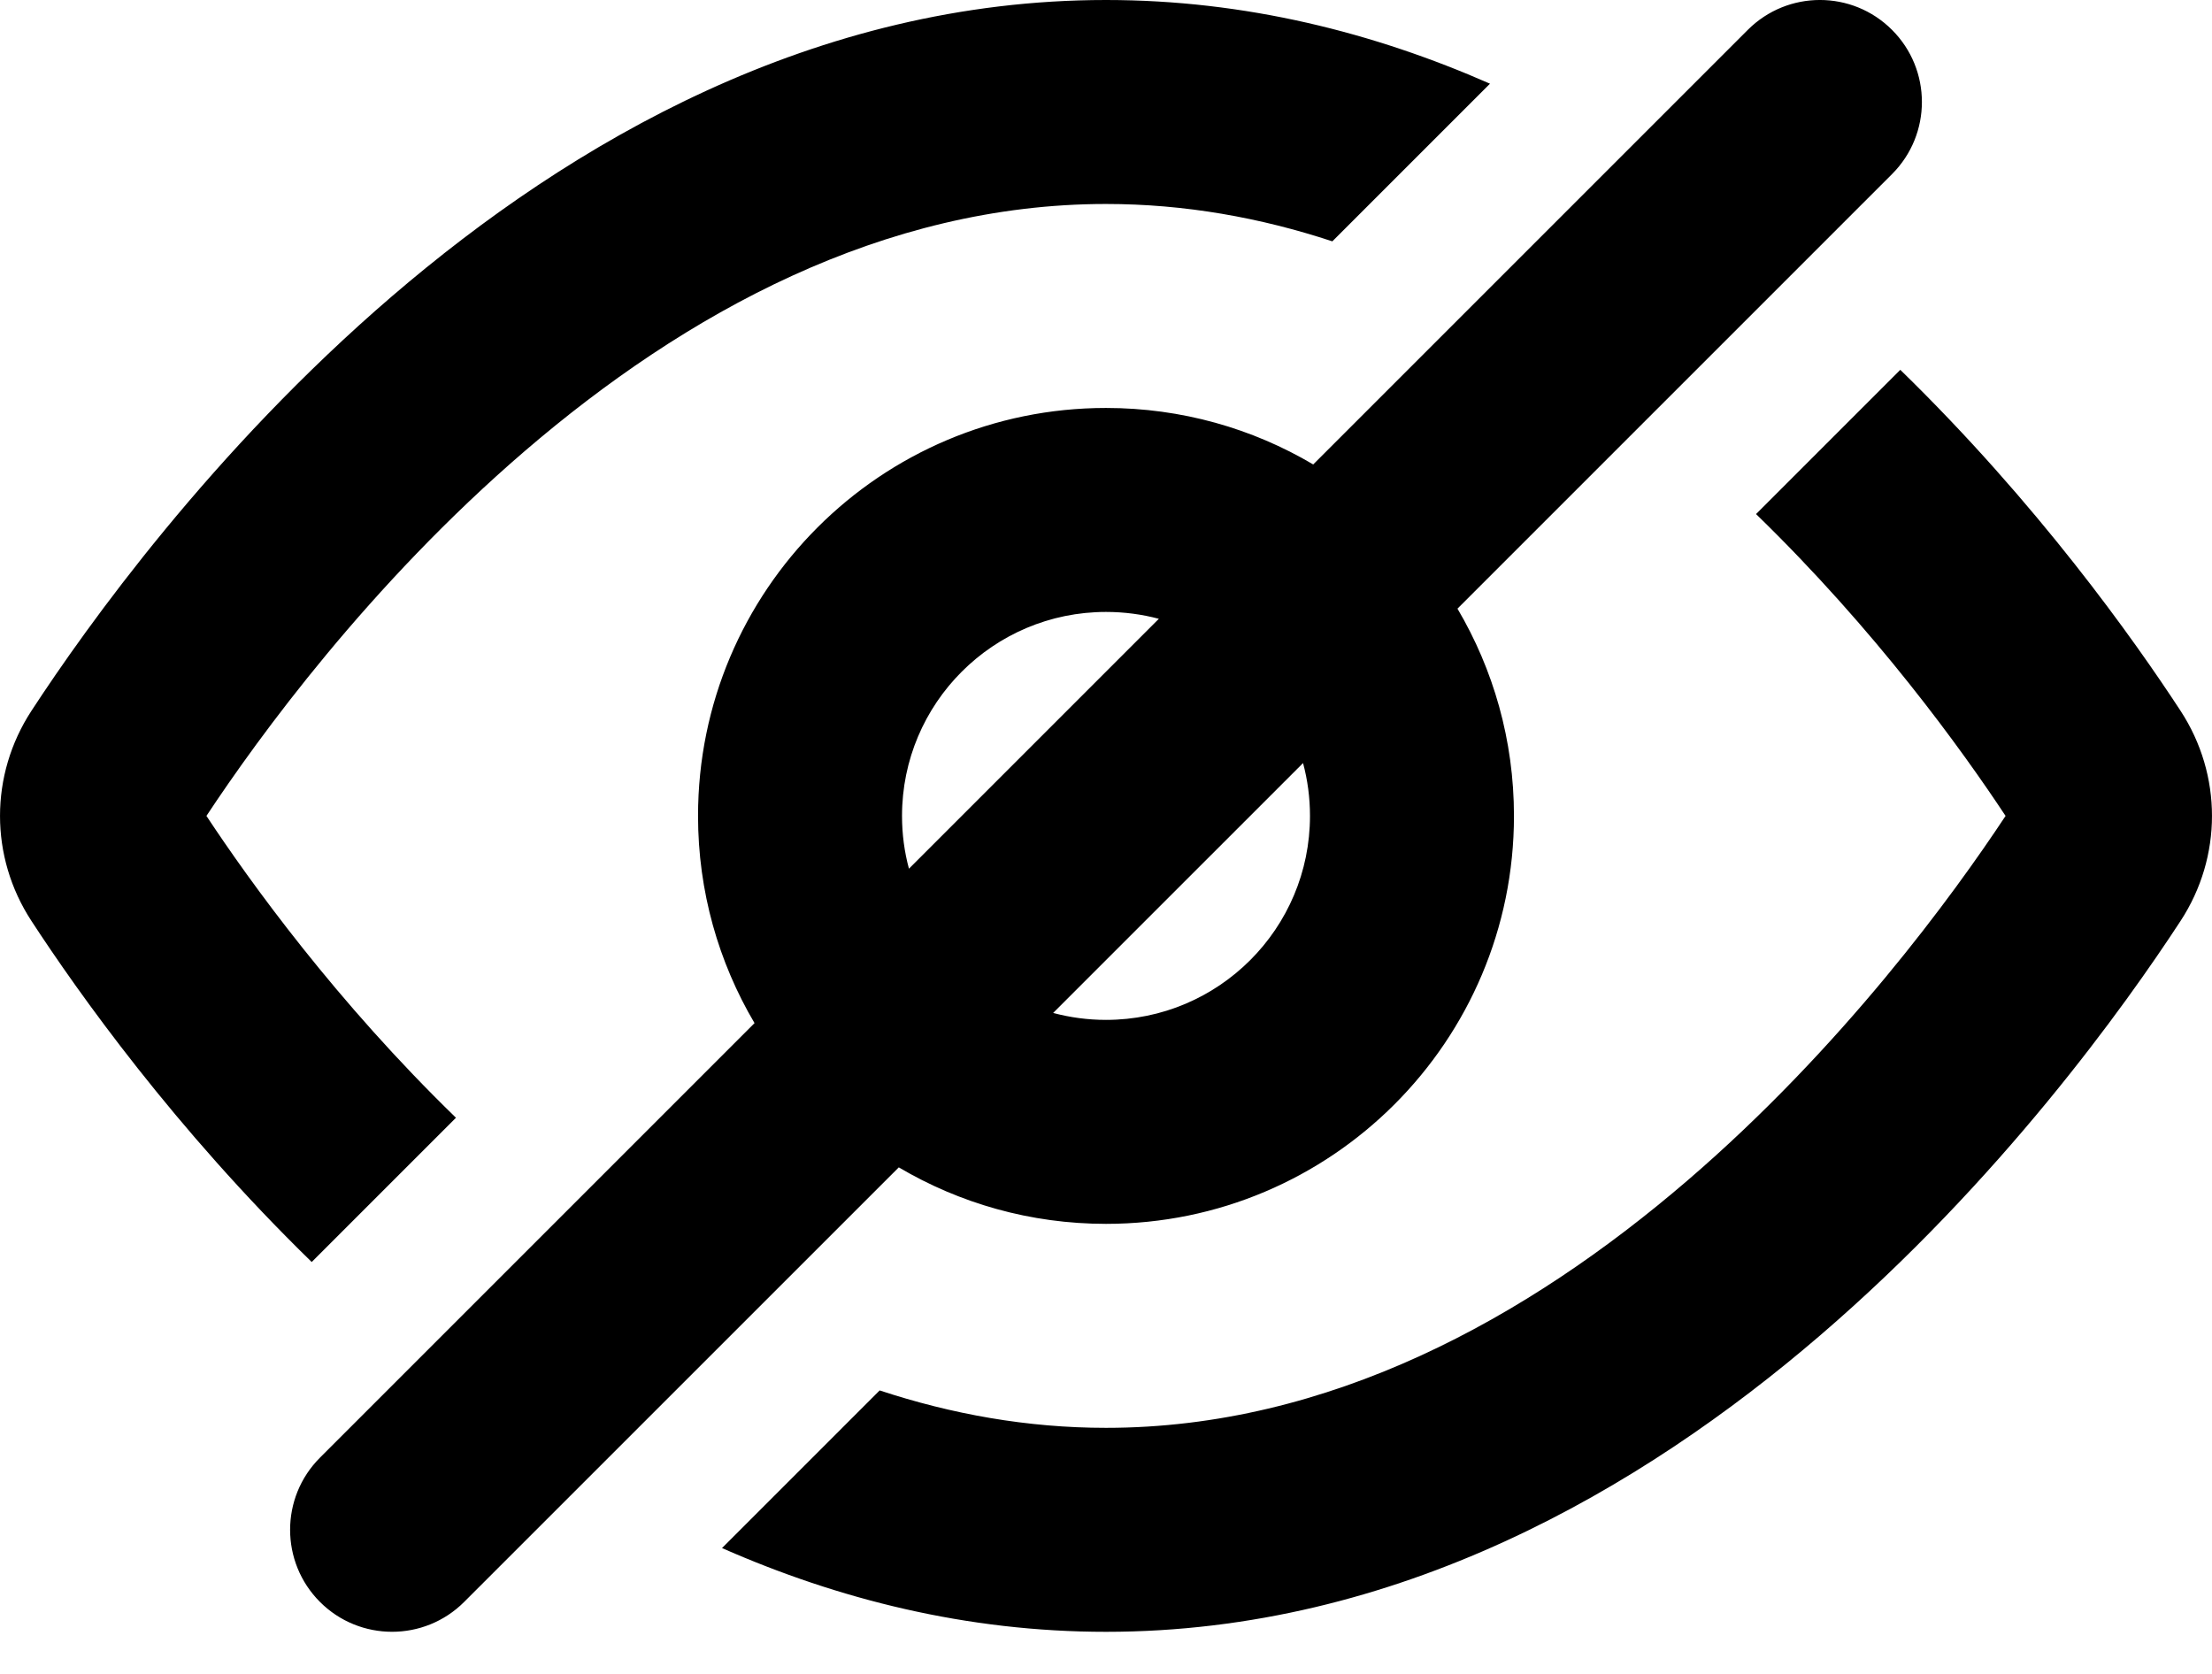
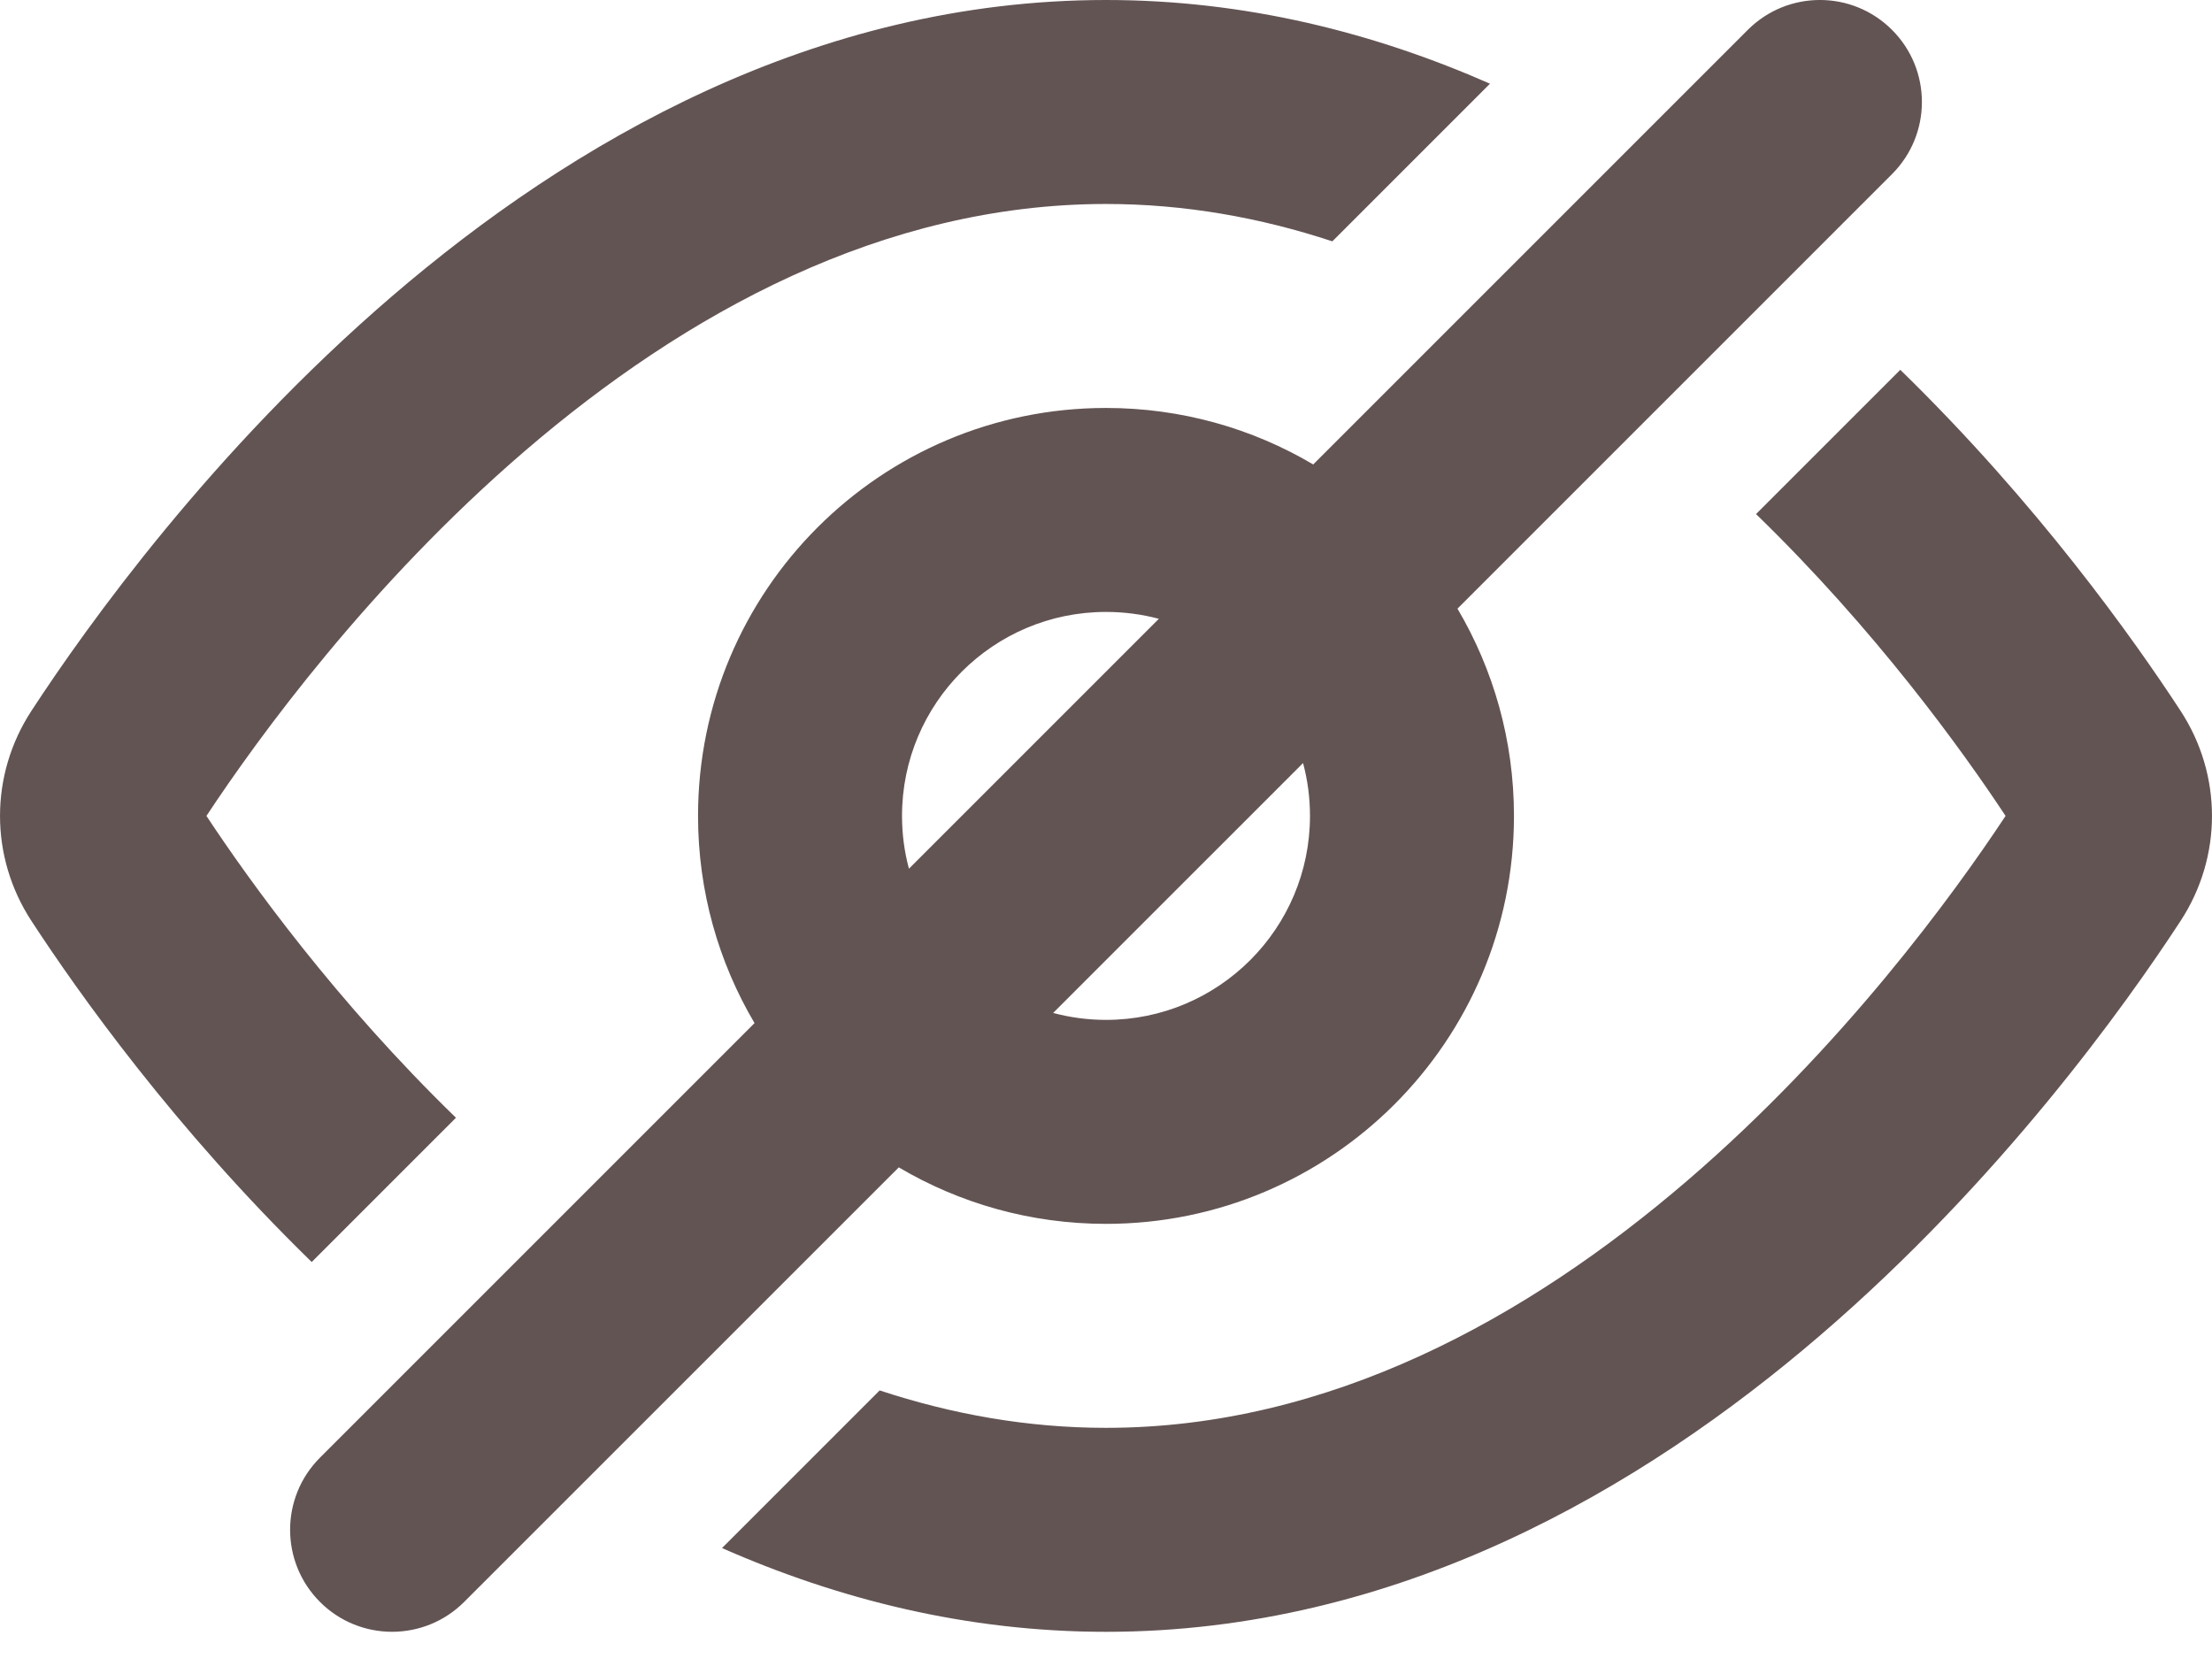
<svg xmlns="http://www.w3.org/2000/svg" width="37" height="28" viewBox="0 0 37 28" fill="none">
-   <path fill-rule="evenodd" clip-rule="evenodd" d="M31.648 2.912C32.314 2.246 32.314 1.166 31.648 0.5C30.982 -0.167 29.902 -0.167 29.235 0.5L21.966 7.769C20.951 7.168 19.765 6.824 18.5 6.824C14.731 6.824 11.676 9.879 11.676 13.648C11.676 14.913 12.021 16.098 12.621 17.114L5.352 24.383C4.686 25.049 4.686 26.13 5.352 26.796C6.018 27.462 7.098 27.462 7.764 26.796L15.034 19.527C16.049 20.127 17.235 20.472 18.5 20.472C22.269 20.472 25.324 17.416 25.324 13.648C25.324 12.382 24.979 11.197 24.379 10.181L31.648 2.912ZM19.384 10.351C19.102 10.276 18.806 10.236 18.5 10.236C16.616 10.236 15.088 11.763 15.088 13.648C15.088 13.954 15.128 14.25 15.204 14.531L19.384 10.351ZM17.616 16.944L21.796 12.764C21.872 13.046 21.912 13.342 21.912 13.648C21.912 15.532 20.384 17.06 18.5 17.06C18.194 17.06 17.898 17.019 17.616 16.944ZM24.923 1.4C22.984 0.547 20.833 0 18.5 0C13.634 0 9.556 2.379 6.555 4.957C3.543 7.545 1.453 10.471 0.526 11.89C-0.175 12.963 -0.175 14.333 0.526 15.405C1.308 16.604 2.919 18.874 5.214 21.11L7.627 18.697C5.629 16.758 4.189 14.762 3.453 13.648C4.324 12.33 6.18 9.778 8.778 7.545C11.461 5.24 14.774 3.412 18.5 3.412C19.817 3.412 21.082 3.64 22.286 4.037L24.923 1.4ZM18.5 23.884C17.183 23.884 15.918 23.655 14.714 23.258L12.077 25.895C14.016 26.749 16.167 27.296 18.5 27.296C23.366 27.296 27.444 24.916 30.445 22.338C33.457 19.75 35.547 16.825 36.474 15.405C37.175 14.333 37.175 12.963 36.474 11.89C35.691 10.692 34.081 8.421 31.786 6.186L29.373 8.599C31.371 10.538 32.811 12.534 33.547 13.648C32.676 14.966 30.82 17.518 28.222 19.75C25.539 22.055 22.226 23.884 18.5 23.884Z" fill="black" />
+   <path fill-rule="evenodd" clip-rule="evenodd" d="M31.648 2.912C32.314 2.246 32.314 1.166 31.648 0.5C30.982 -0.167 29.902 -0.167 29.235 0.5L21.966 7.769C20.951 7.168 19.765 6.824 18.5 6.824C14.731 6.824 11.676 9.879 11.676 13.648C11.676 14.913 12.021 16.098 12.621 17.114L5.352 24.383C4.686 25.049 4.686 26.13 5.352 26.796C6.018 27.462 7.098 27.462 7.764 26.796L15.034 19.527C16.049 20.127 17.235 20.472 18.5 20.472C22.269 20.472 25.324 17.416 25.324 13.648C25.324 12.382 24.979 11.197 24.379 10.181L31.648 2.912ZM19.384 10.351C19.102 10.276 18.806 10.236 18.5 10.236C16.616 10.236 15.088 11.763 15.088 13.648C15.088 13.954 15.128 14.25 15.204 14.531L19.384 10.351ZM17.616 16.944L21.796 12.764C21.872 13.046 21.912 13.342 21.912 13.648C21.912 15.532 20.384 17.06 18.5 17.06C18.194 17.06 17.898 17.019 17.616 16.944ZM24.923 1.4C22.984 0.547 20.833 0 18.5 0C13.634 0 9.556 2.379 6.555 4.957C3.543 7.545 1.453 10.471 0.526 11.89C-0.175 12.963 -0.175 14.333 0.526 15.405C1.308 16.604 2.919 18.874 5.214 21.11L7.627 18.697C5.629 16.758 4.189 14.762 3.453 13.648C4.324 12.33 6.18 9.778 8.778 7.545C11.461 5.24 14.774 3.412 18.5 3.412C19.817 3.412 21.082 3.64 22.286 4.037L24.923 1.4ZM18.5 23.884C17.183 23.884 15.918 23.655 14.714 23.258L12.077 25.895C14.016 26.749 16.167 27.296 18.5 27.296C23.366 27.296 27.444 24.916 30.445 22.338C33.457 19.75 35.547 16.825 36.474 15.405C37.175 14.333 37.175 12.963 36.474 11.89C35.691 10.692 34.081 8.421 31.786 6.186L29.373 8.599C31.371 10.538 32.811 12.534 33.547 13.648C32.676 14.966 30.82 17.518 28.222 19.75C25.539 22.055 22.226 23.884 18.5 23.884Z" fill="#635454ff" />
</svg>
